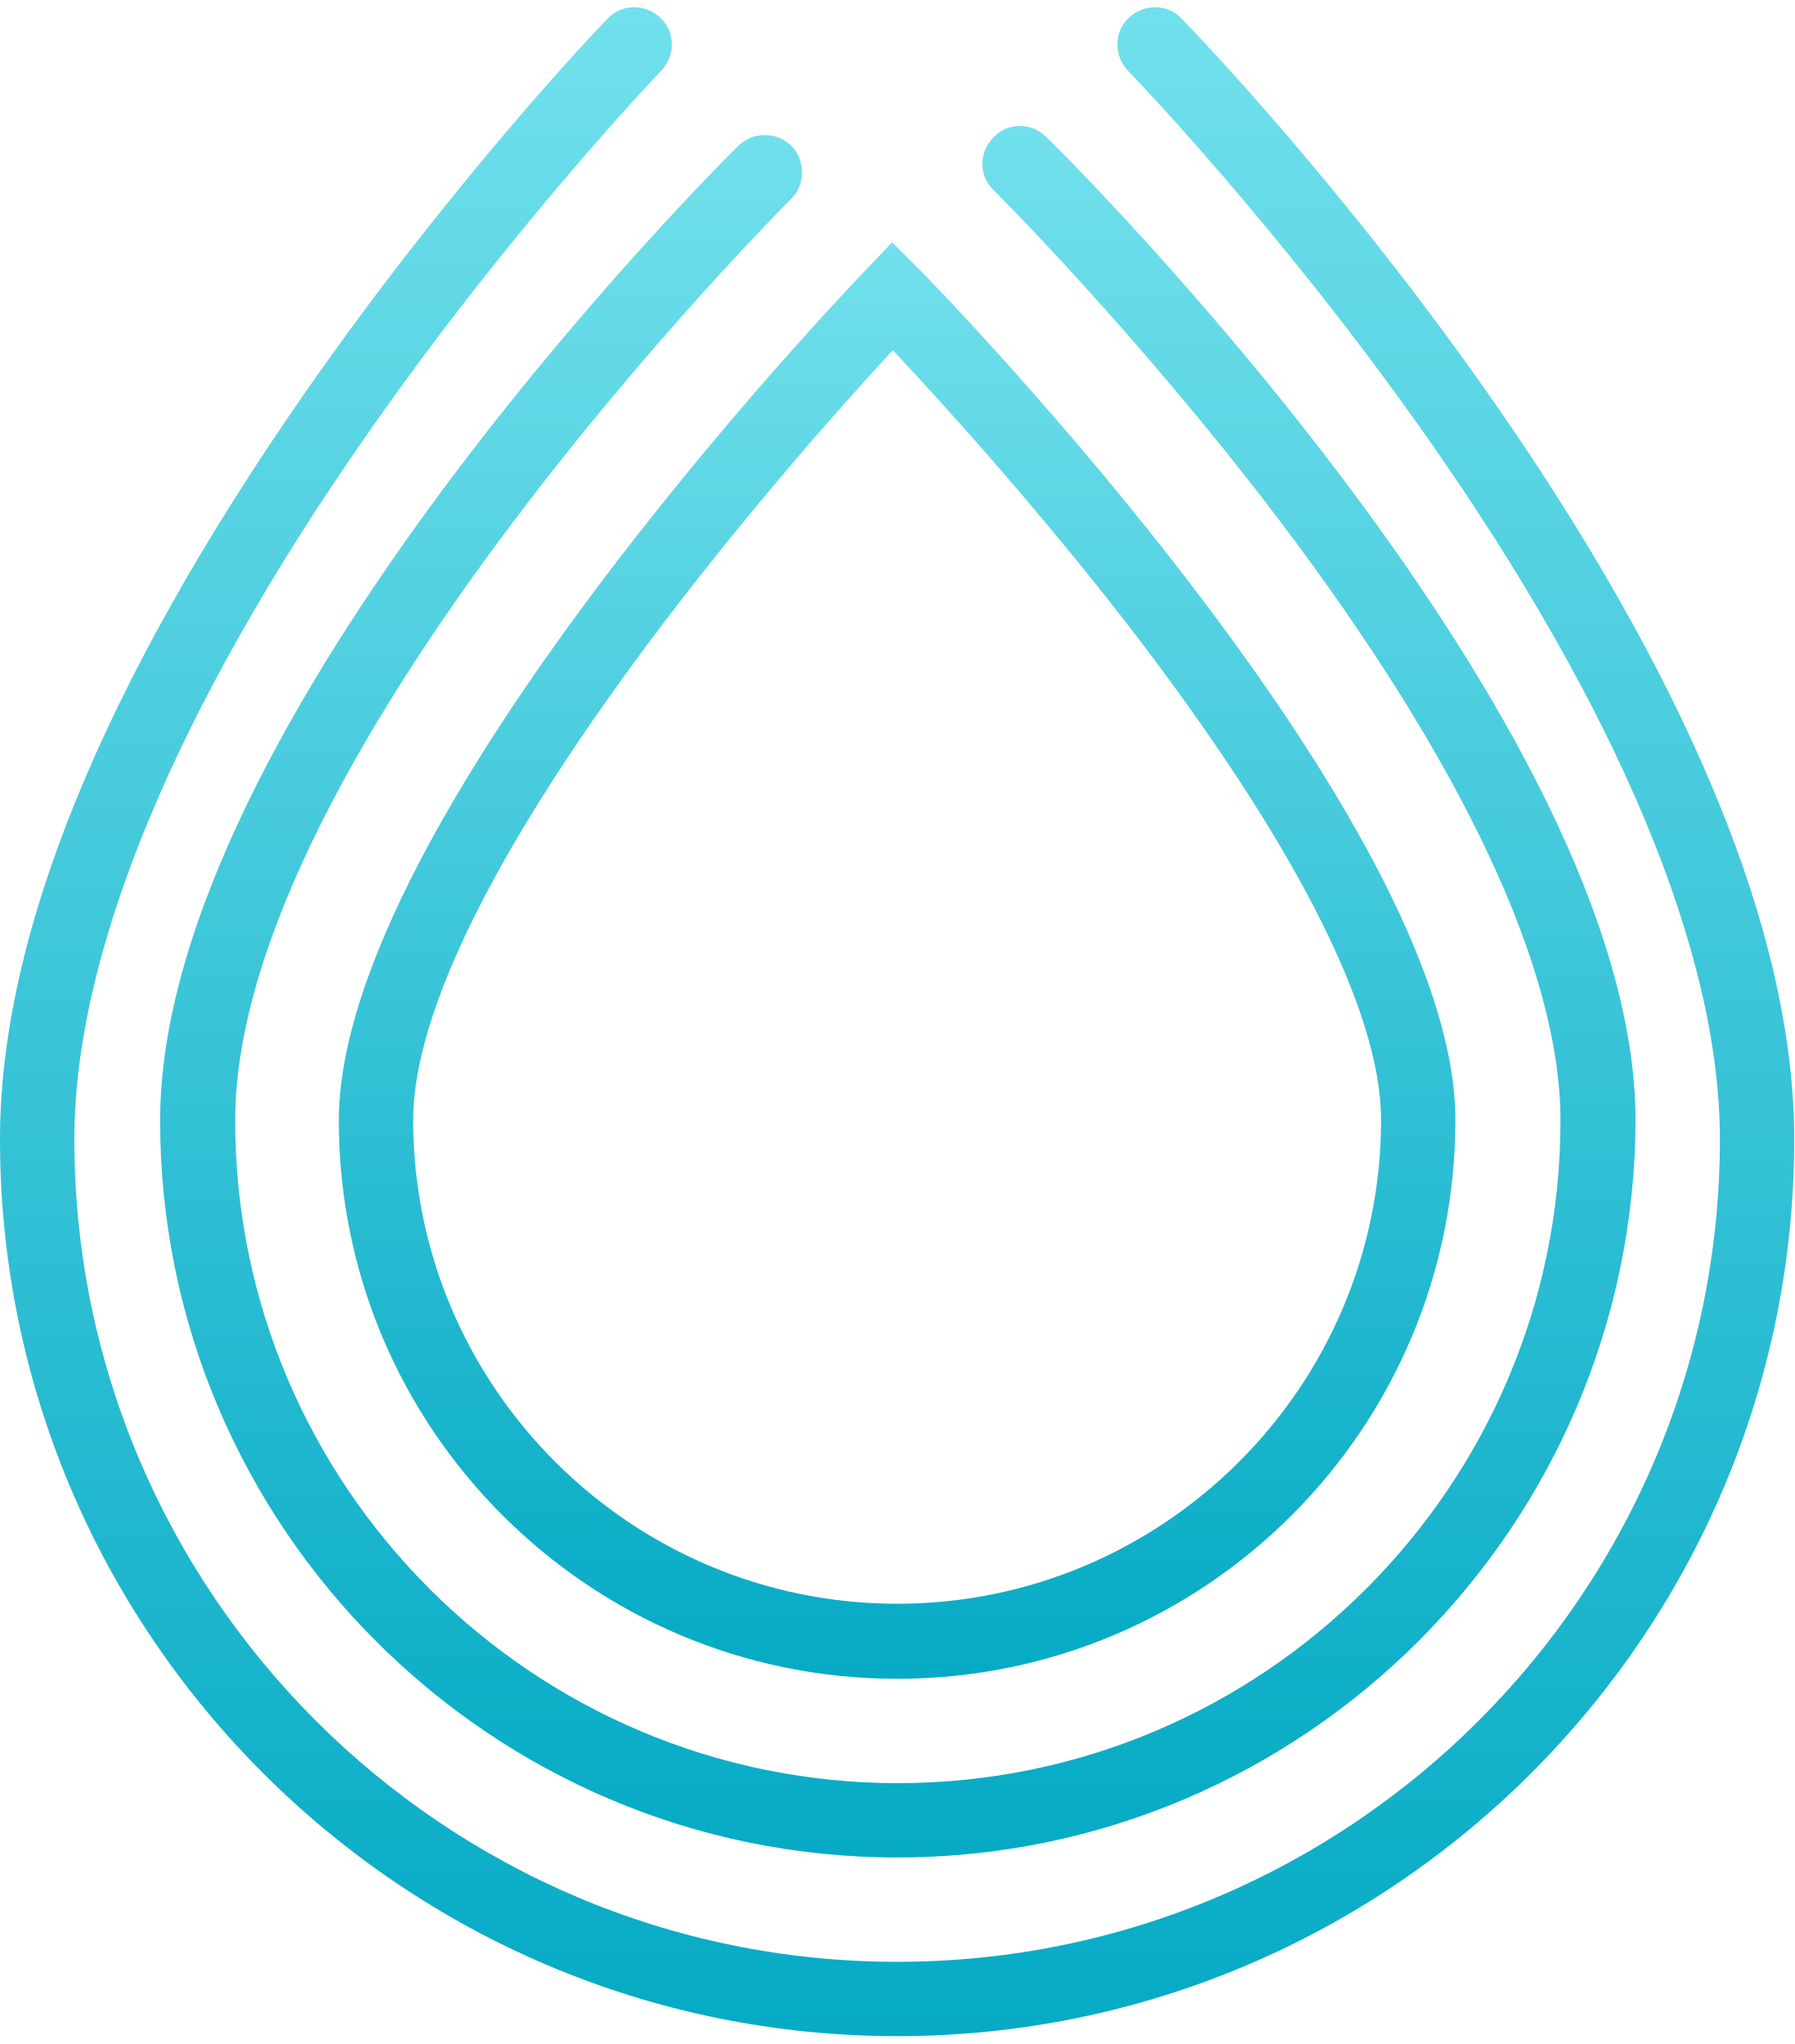
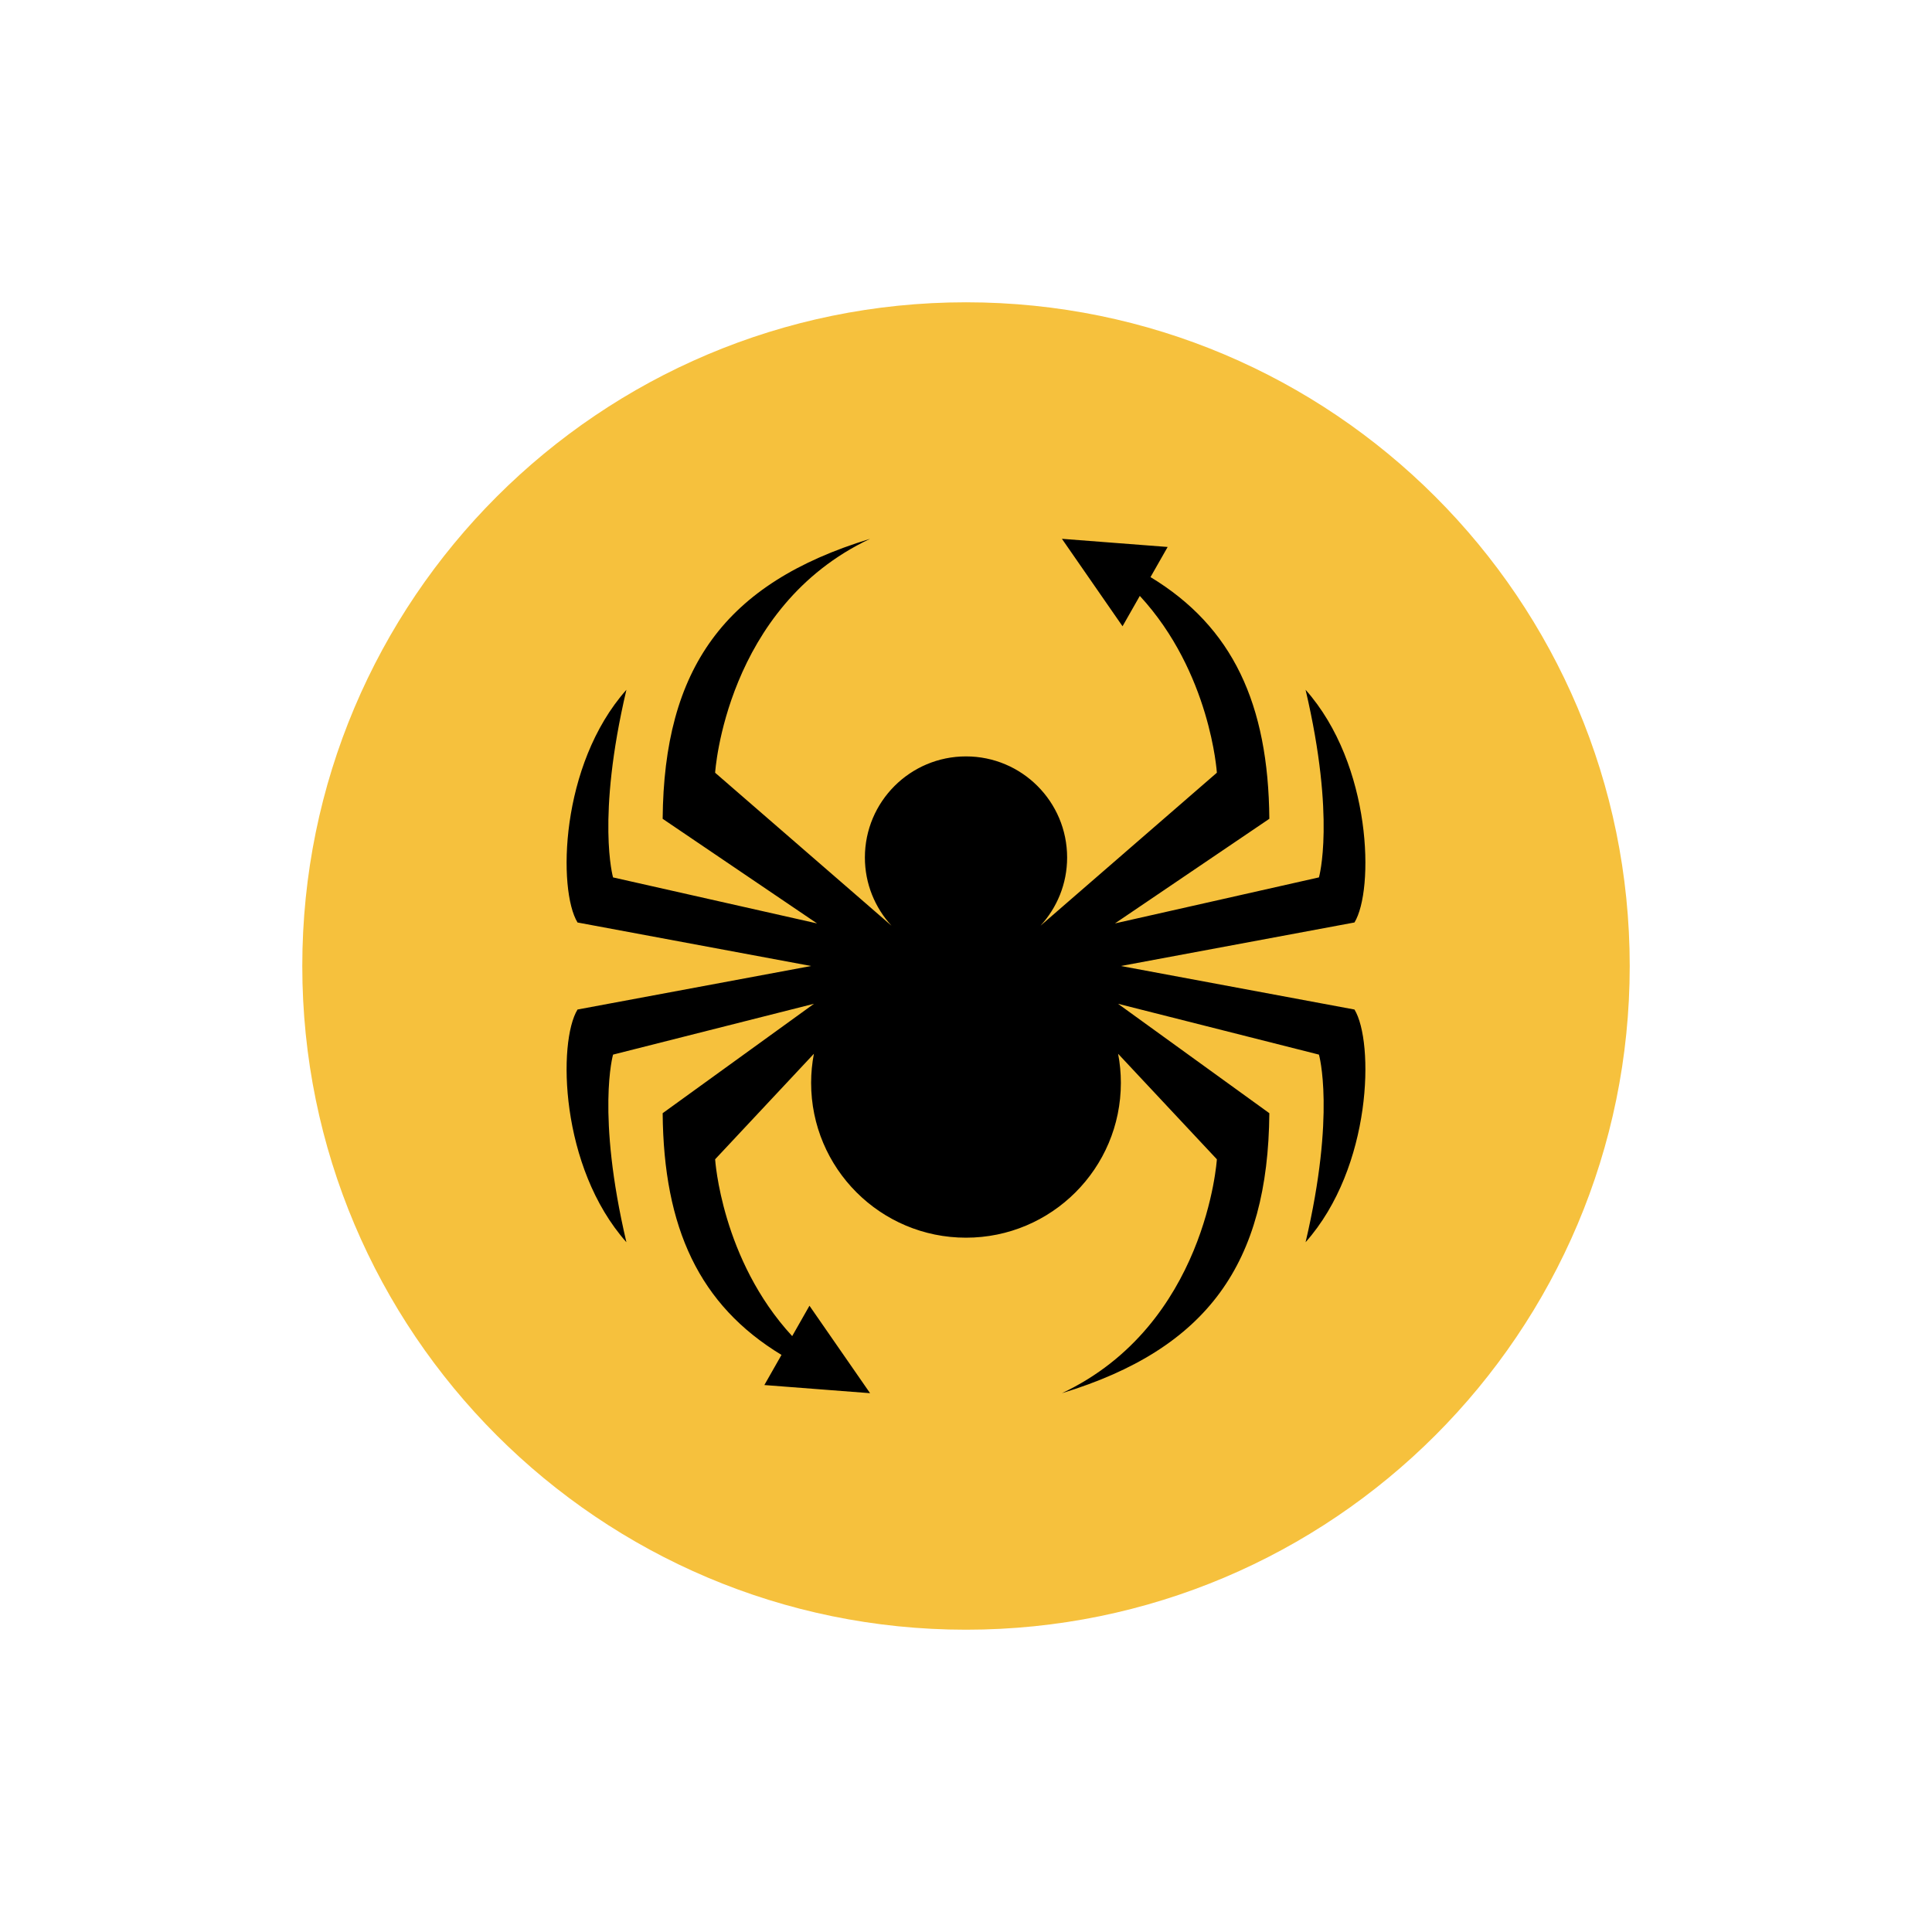
- <svg xmlns="http://www.w3.org/2000/svg" xmlns:xlink="http://www.w3.org/1999/xlink" enable-background="new 0 0 251 286" viewBox="0 0 251 286">
-   <linearGradient id="a">
-     <stop offset="0" stop-color="#05aac5" />
-     <stop offset="1" stop-color="#71e0ec" />
-   </linearGradient>
-   <linearGradient id="b" gradientUnits="userSpaceOnUse" x1="125.5" x2="125.5" xlink:href="#a" y1="234.933" y2="33.95" />
-   <linearGradient id="c" gradientUnits="userSpaceOnUse" x1="125.5" x2="125.5" xlink:href="#a" y1="259.886" y2="17.691" />
-   <linearGradient id="d" gradientUnits="userSpaceOnUse" x1="125.5" x2="125.5" xlink:href="#a" y1="284.873" y2=".999" />
-   <path d="m125.5 234.9c-43.1 0-78.1-35-78.1-78.1 0-41.9 70.7-115.9 73.7-119l3.7-3.9 3.8 3.8c3.1 3.1 75 77.1 75 119 0 43.2-35 78.2-78.1 78.2zm-.6-185.9c-6.2 6.7-19.2 21.2-32.1 38.2-22.9 30.2-35 54.2-35 69.5 0 37.3 30.4 67.7 67.7 67.7s67.7-30.4 67.7-67.7c0-15.3-12.3-39.3-35.6-69.5-13.1-16.9-26.4-31.5-32.7-38.2z" fill="url(#b)" />
-   <path d="m125.5 259.9c-56.9 0-103.1-46.3-103.1-103.1 0-55.6 77.6-133.2 80.9-136.4 2-2 5.4-2 7.4 0s2 5.4 0 7.4c-.8.8-77.8 77.8-77.8 129 0 51.1 41.6 92.7 92.7 92.7s92.7-41.6 92.7-92.7c0-21-13.6-50-39.4-84.1-19.8-26.1-39.7-45.9-39.9-46.1-2.1-2-2.1-5.3 0-7.4 2-2.1 5.3-2.1 7.4 0 3.4 3.3 82.4 81.9 82.4 137.6-.2 56.8-46.4 103.1-103.3 103.1z" fill="url(#c)" />
-   <path d="m125.5 284.9c-69.2 0-125.5-56.3-125.5-125.5 0-28.6 14.4-63.8 42.7-104.5 20.9-30 41.4-51.4 42.3-52.3 2-2.1 5.3-2.1 7.4-.1s2.1 5.3.1 7.4c-.2.2-20.9 21.8-41.3 51.1-26.7 38.3-40.8 72.3-40.8 98.4 0 63.4 51.6 115.1 115.1 115.1s115.1-51.6 115.1-115.1c0-26.1-14.2-60.1-41.1-98.4-20.6-29.3-41.5-50.9-41.7-51.1-2-2.1-2-5.4.1-7.4s5.4-2 7.4.1c3.5 3.6 85.7 89 85.7 156.8 0 69.2-56.3 125.5-125.5 125.5z" fill="url(#d)" />
+ <svg xmlns="http://www.w3.org/2000/svg" version="1.1" id="Layer_1" x="0px" y="0px" viewBox="0 0 2000 2000" style="enable-background:new 0 0 2000 2000;" xml:space="preserve">
+   <style type="text/css">
+ 	.st0{fill:#F6C13D;}
+ </style>
+   <g>
+     <path class="st0" d="M312.93,1000c0,379.45,307.62,687.07,687.07,687.07c379.48,0,687.08-307.62,687.08-687.07   c0-379.46-307.6-687.07-687.08-687.07C620.54,312.93,312.93,620.54,312.93,1000" />
+     <path d="M1160.32,1000l241.82-45.06c20.39-33.28,18.54-162.97-50.61-240.89c31.38,133.57,13.84,194.22,13.84,194.22l-211.18,47.64   l159.83-108.3C1313,728.83,1276.15,648.99,1191,597.41l17.75-31.19l-109.45-8.44l62.75,90.53l17.88-31.44   c73.24,79.33,79.77,183.05,79.77,183.05l-182.59,158.39c17.07-18.63,27.57-43.35,27.57-70.61c0-57.81-46.87-104.68-104.68-104.68   c-57.81,0-104.67,46.87-104.67,104.68c0,27.25,10.51,51.99,27.56,70.61L740.3,799.93c0,0,10.74-171.58,160.4-242.14   c-151.12,46.05-213.4,134.82-214.72,289.84l159.84,108.3l-211.19-47.64c0,0-17.55-60.66,13.83-194.22   c-69.14,77.92-70.98,207.61-50.6,240.89L839.67,1000l-241.81,45.06c-20.39,33.28-18.55,162.97,50.6,240.89   c-31.38-133.58-13.83-194.22-13.83-194.22l208.03-52.63l-156.68,113.28c1.02,118.8,37.89,198.65,123.02,250.22l-17.74,31.19   l109.44,8.43l-62.75-90.53l-17.88,31.45c-73.24-79.33-79.77-183.05-79.77-183.05l102.23-109.22c-1.84,9.74-2.86,19.77-2.86,30.06   c0,88.54,71.79,160.32,160.33,160.32c88.54,0,160.32-71.78,160.32-160.32c0-10.28-0.99-20.32-2.85-30.06l102.23,109.22   c0,0-10.74,171.58-160.4,242.13c151.12-46.03,213.4-134.81,214.72-289.84l-156.68-113.28l208.03,52.63   c0,0,17.54,60.64-13.84,194.22c69.16-77.92,71-207.61,50.61-240.89L1160.32,1000z" />
+   </g>
</svg>
